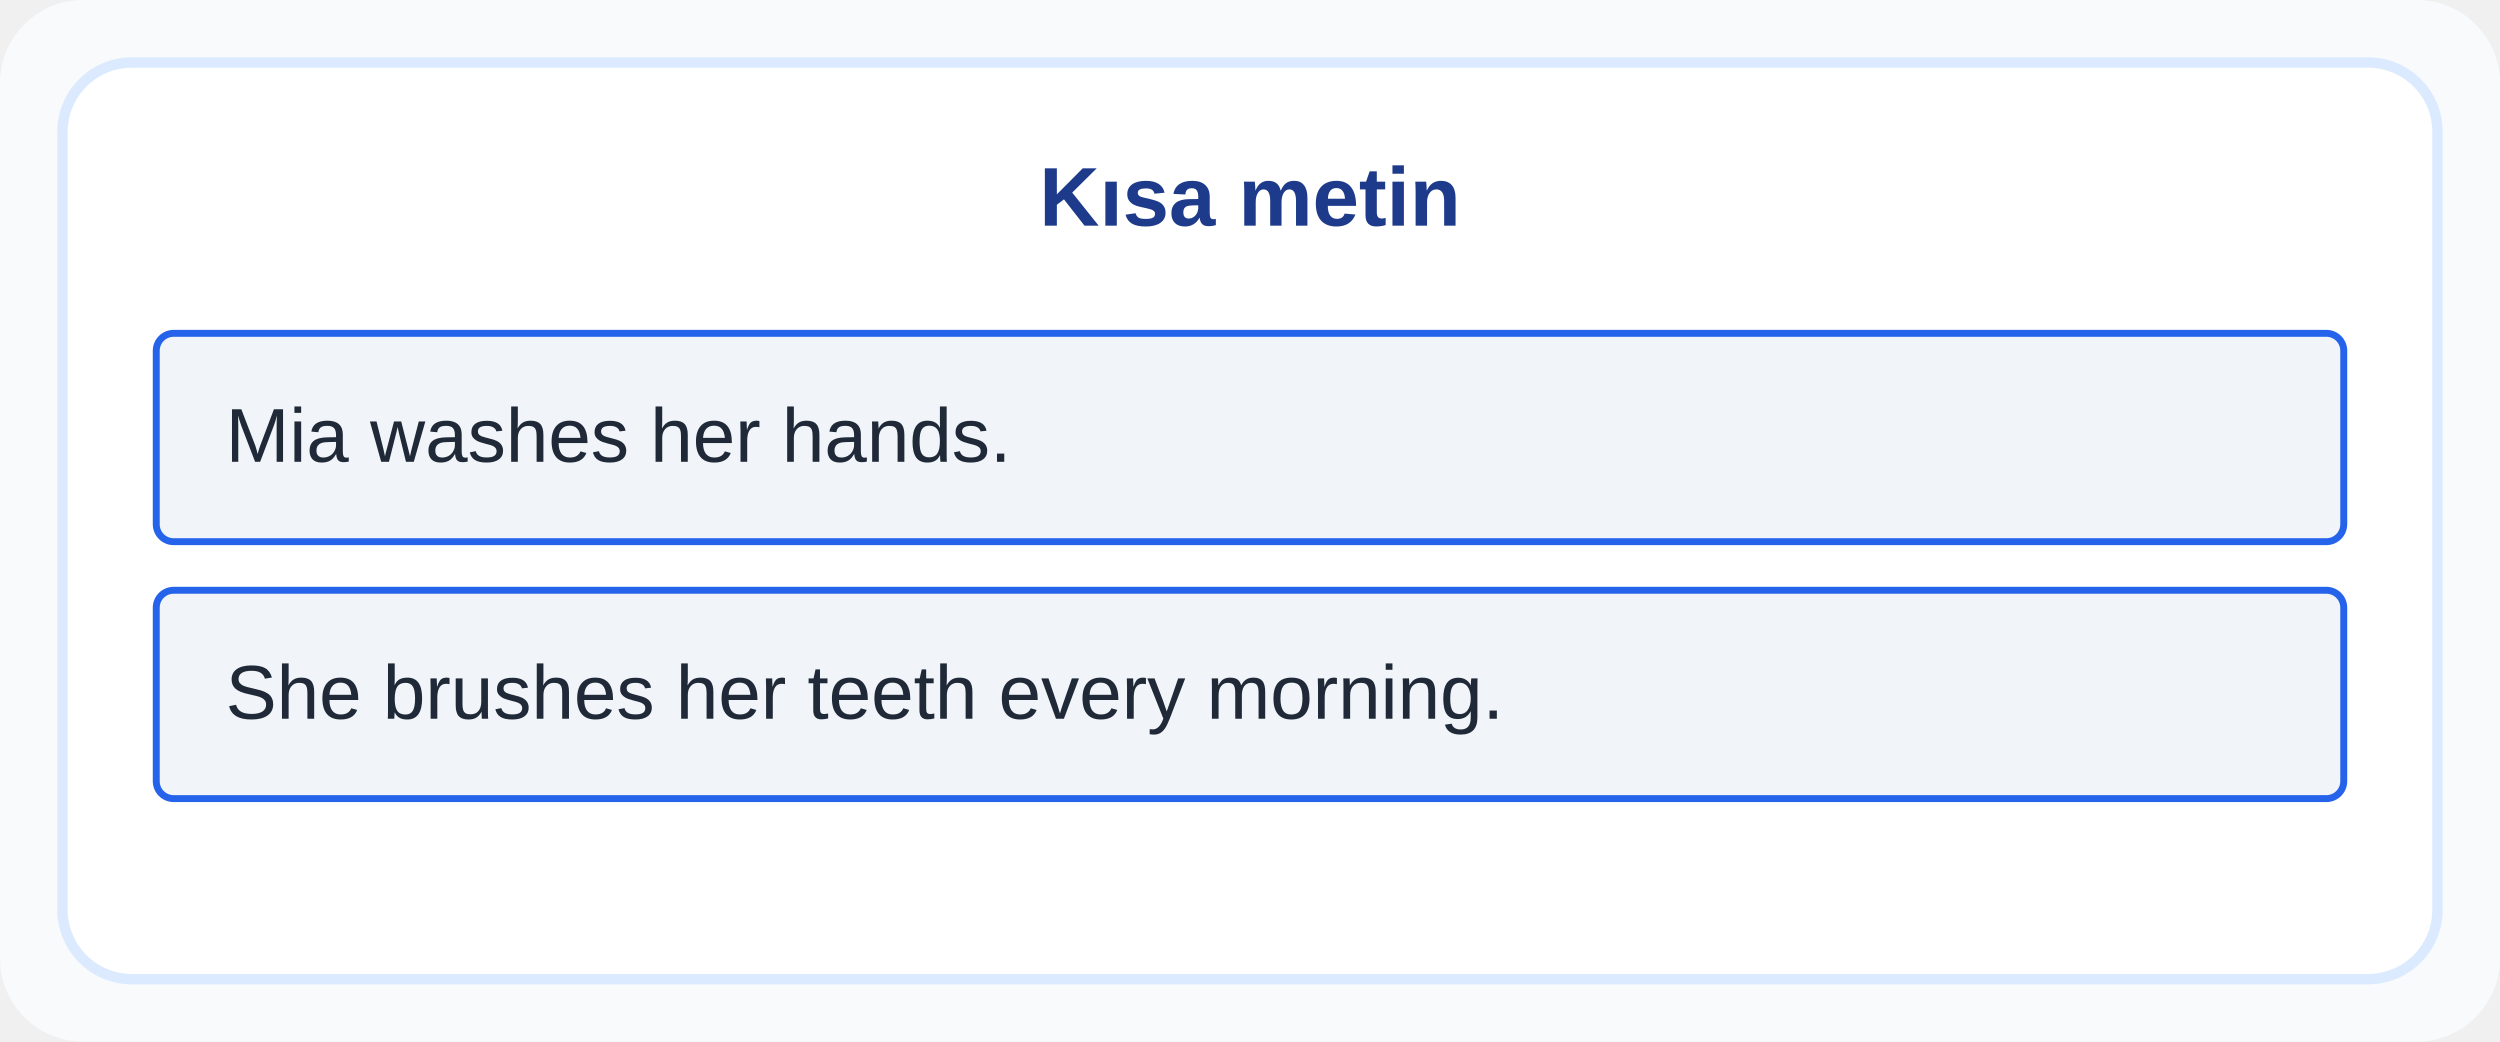
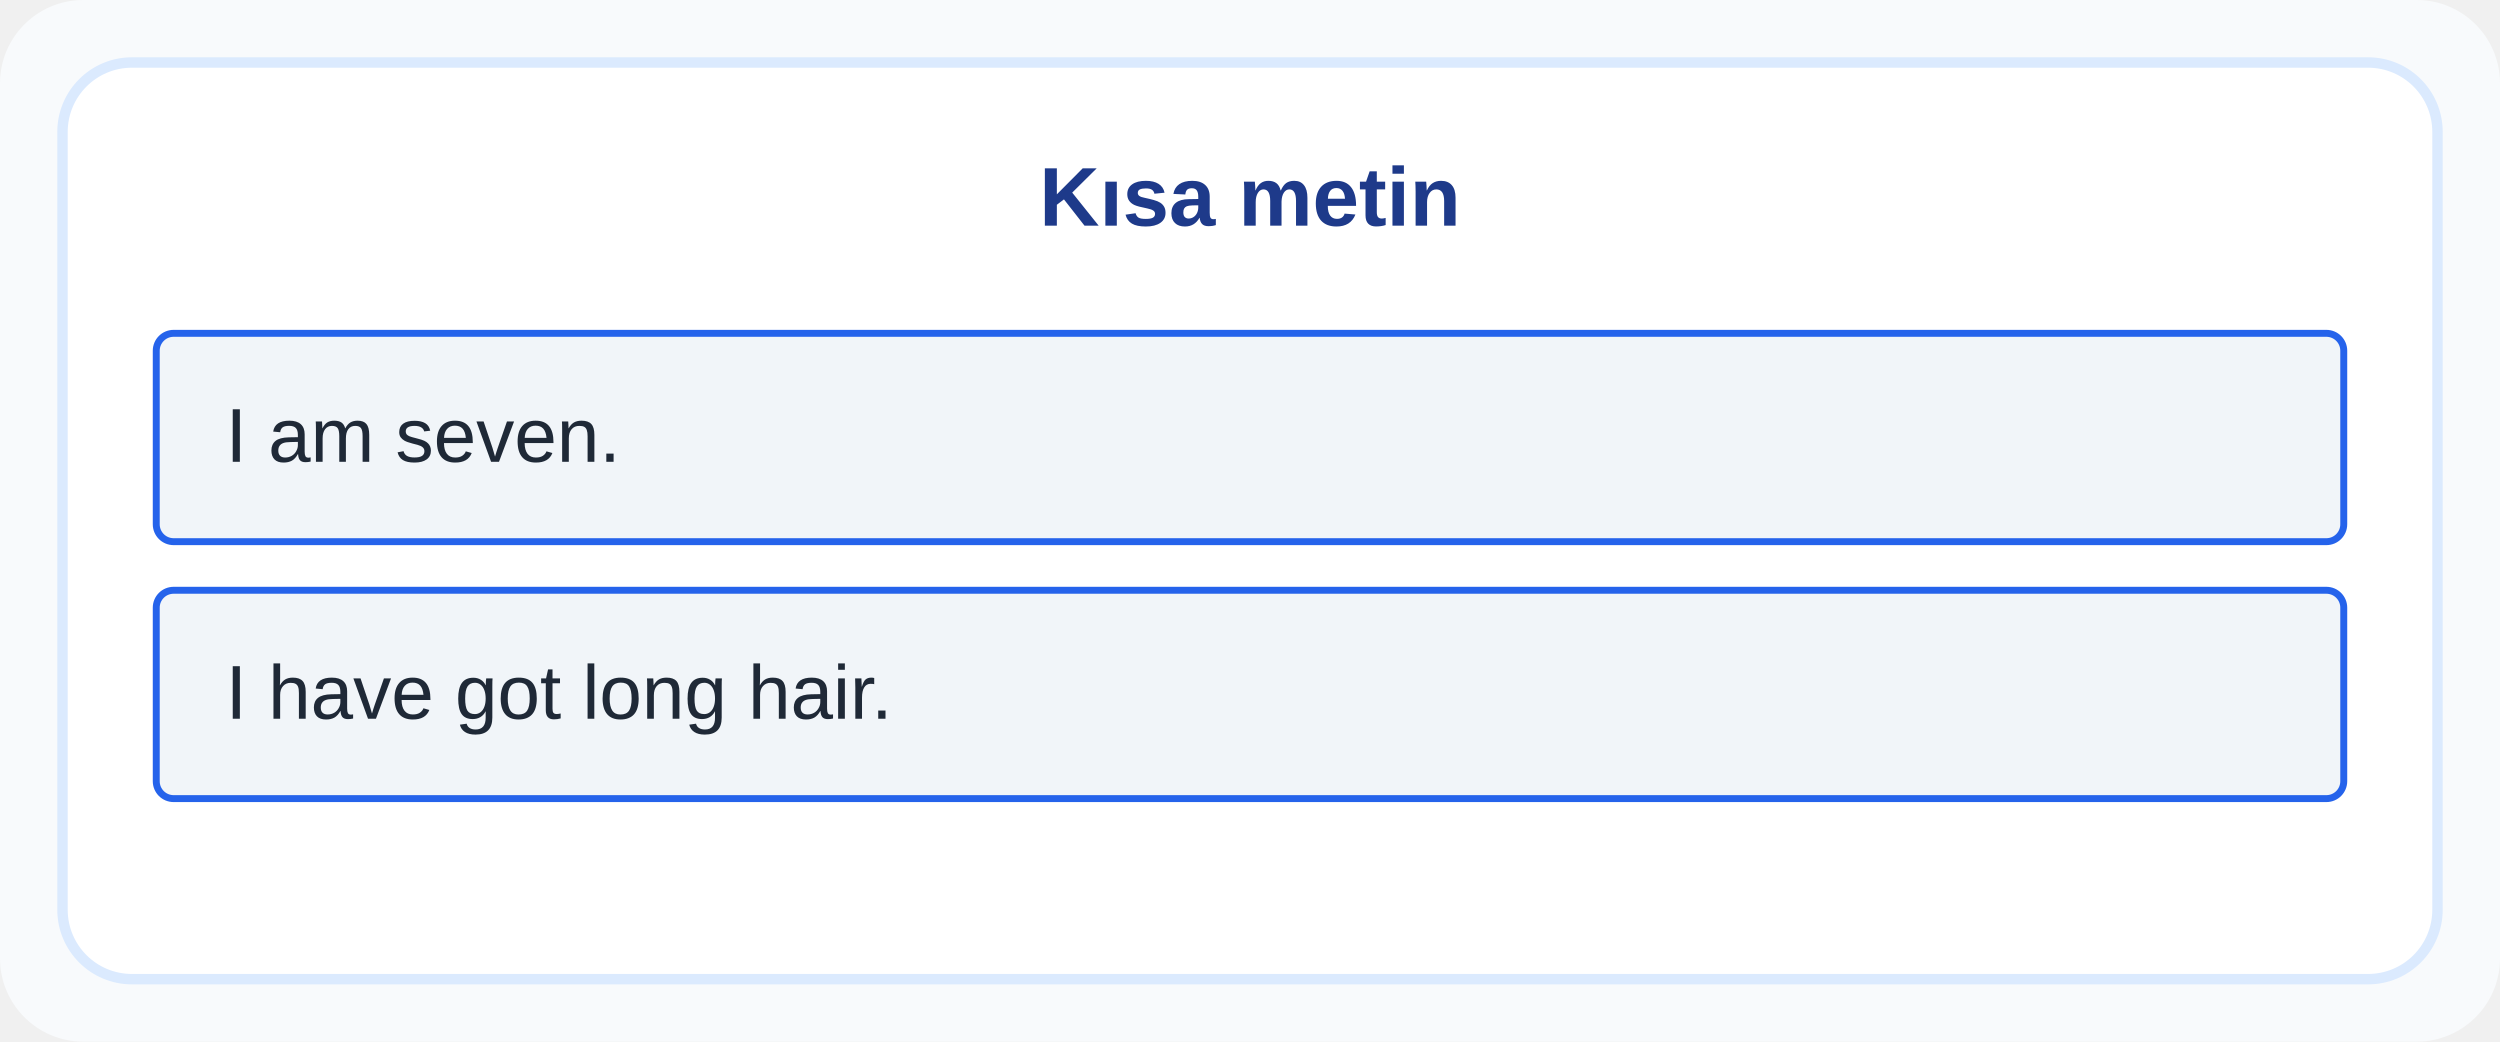
<svg xmlns="http://www.w3.org/2000/svg" viewBox="0 0 720 300" role="img" aria-labelledby="title desc">
  <style>.title{font:700 24px Arial,sans-serif;fill:#1E3A8A}.label{font:600 15px Arial,sans-serif;fill:#334155}.small{font:500 14px Arial,sans-serif;fill:#475569}.value{font:700 17px Arial,sans-serif;fill:#1E293B}.coin{font:700 18px Arial,sans-serif;fill:#92400E}.equation{font:700 36px Arial,sans-serif;fill:#1E3A8A}</style>
  <rect width="720" height="300" rx="24" fill="#F8FAFC" />
  <rect x="18" y="18" width="684" height="264" rx="20" fill="#fff" stroke="#DBEAFE" stroke-width="3" />
  <text x="360" y="65" text-anchor="middle" class="title">Kısa metin</text>
  <rect x="45" y="96" width="630" height="60" rx="5" fill="#f1f5f9" stroke="#2563eb" stroke-width="2" />
-   <text x="65" y="133" style="font:22px Arial;fill:#1f2937">Mia washes her hands.</text>
+   <text x="65" y="133" style="font:22px Arial;fill:#1f2937">I am seven.</text>
  <rect x="45" y="170" width="630" height="60" rx="5" fill="#f1f5f9" stroke="#2563eb" stroke-width="2" />
-   <text x="65" y="207" style="font:22px Arial;fill:#1f2937">She brushes her teeth every morning.</text>
+   <text x="65" y="207" style="font:22px Arial;fill:#1f2937">I have got long hair.</text>
</svg>
